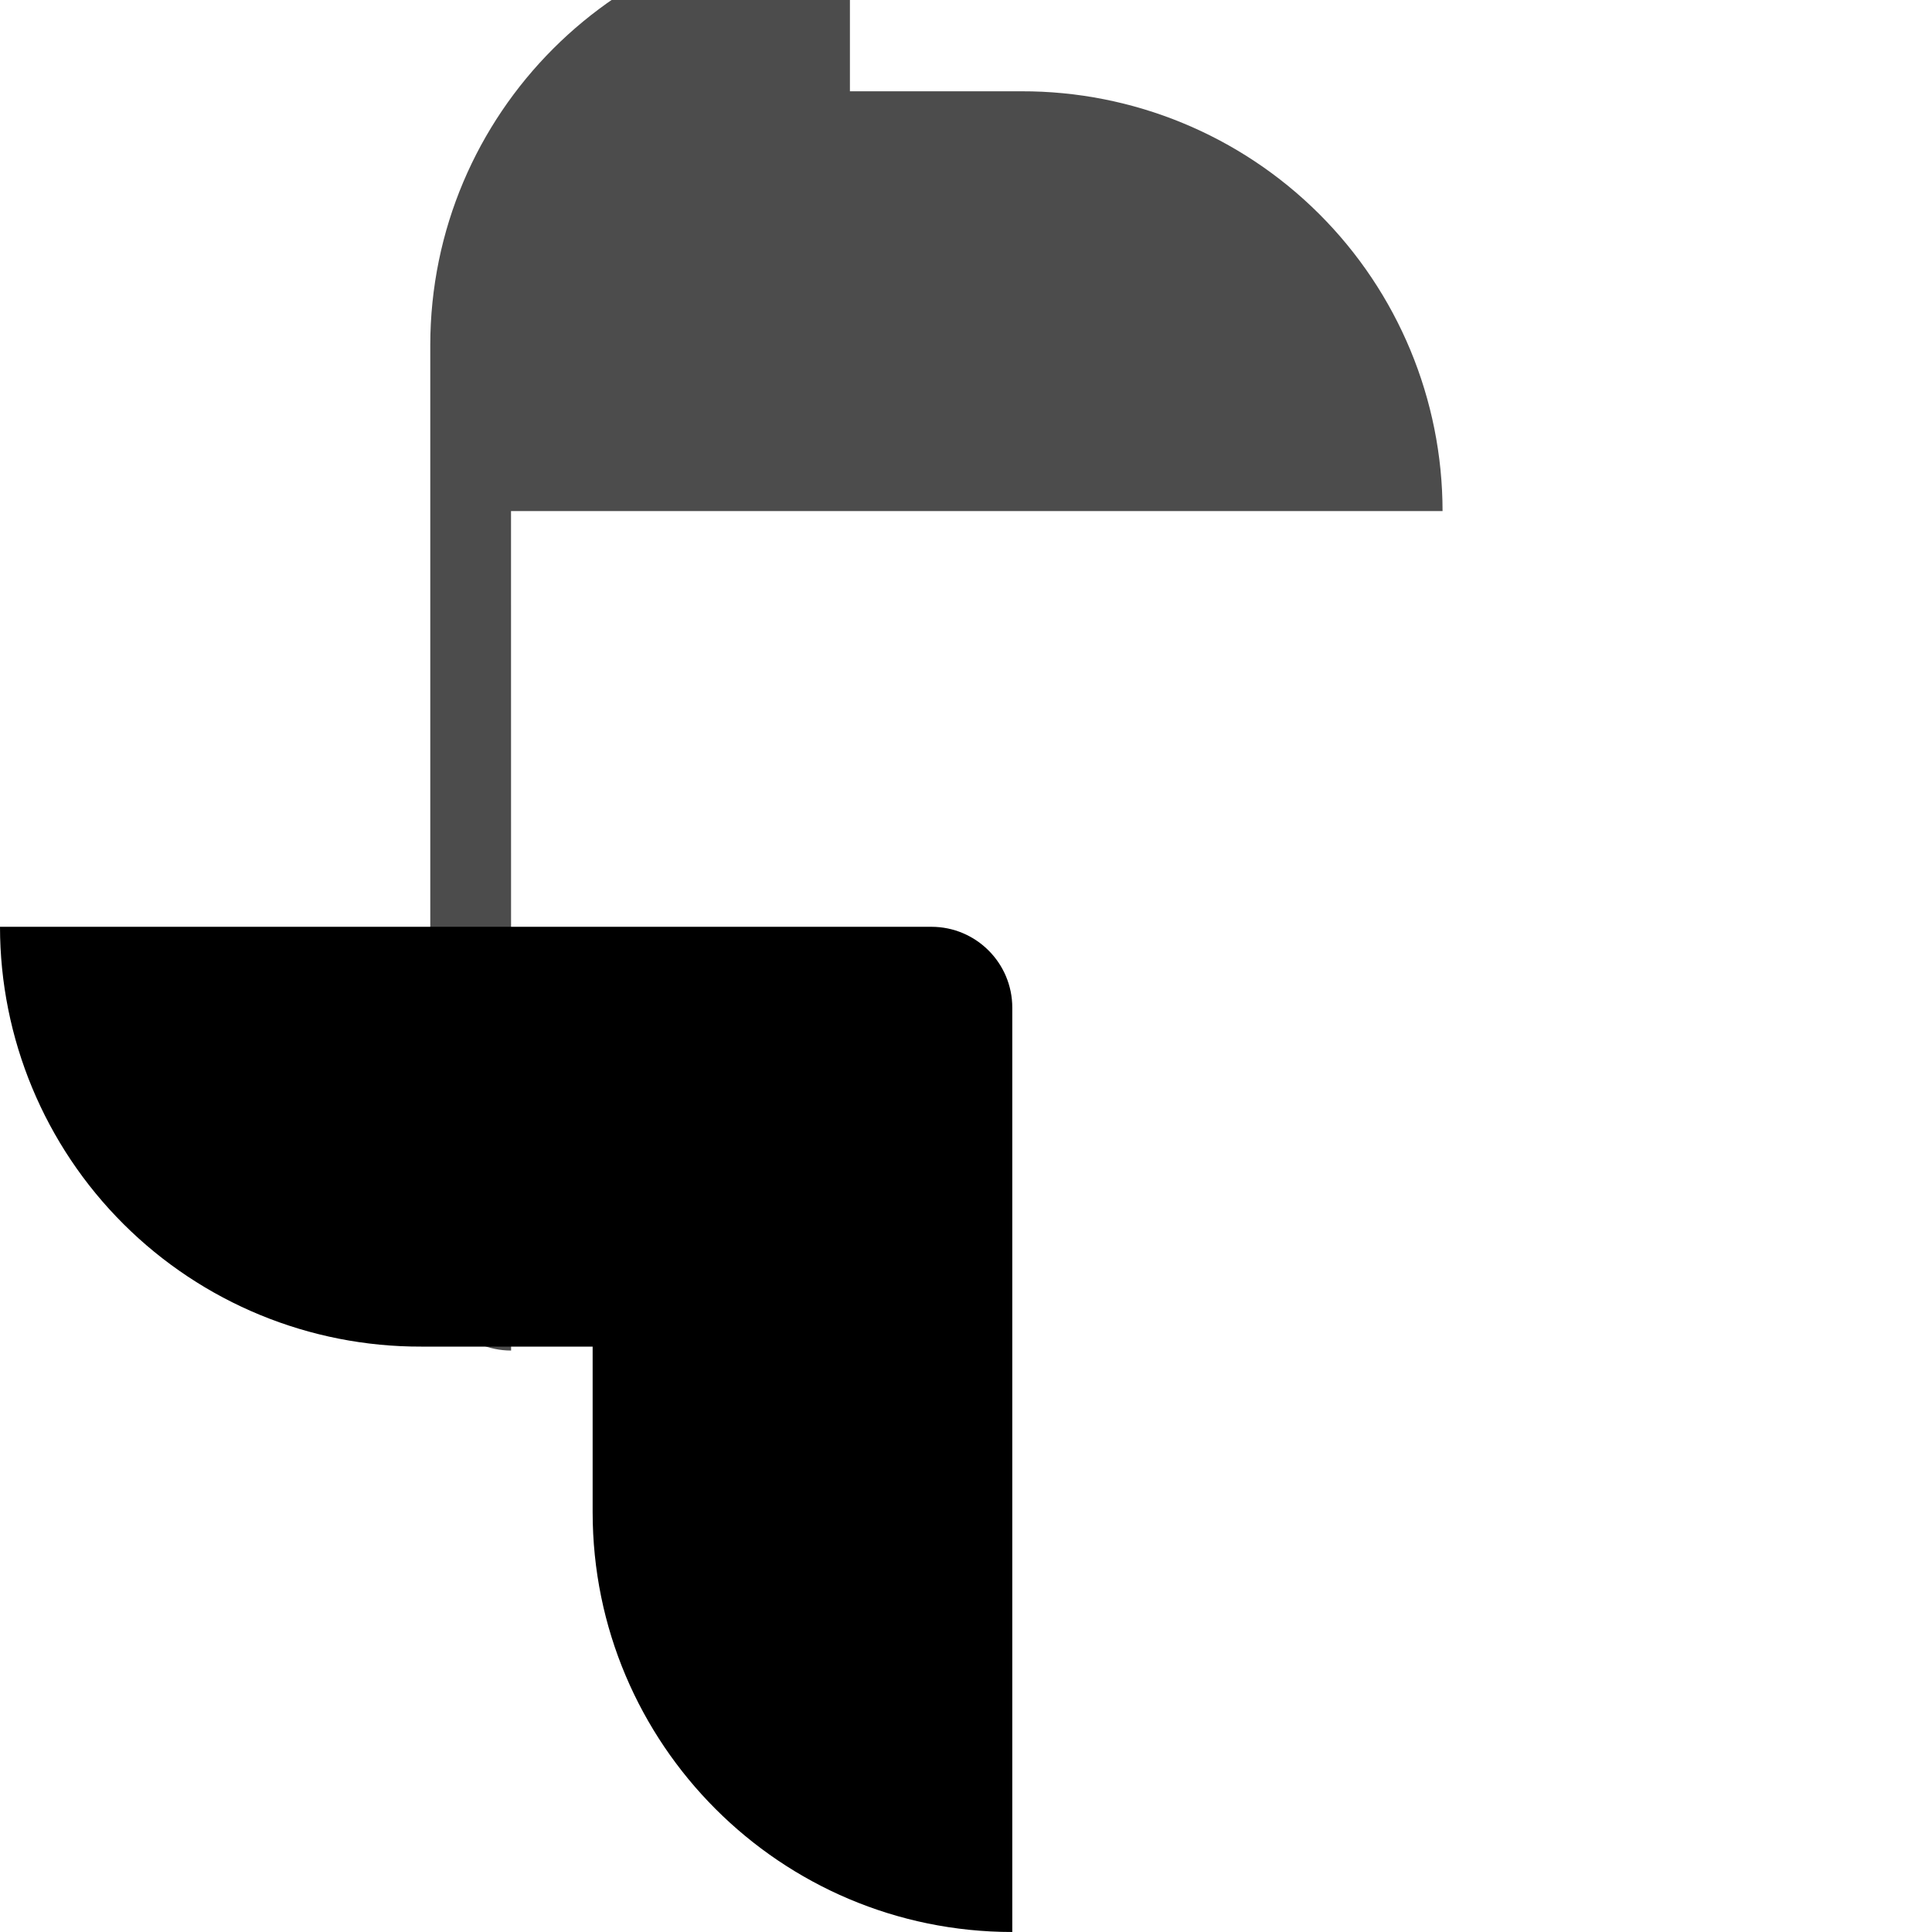
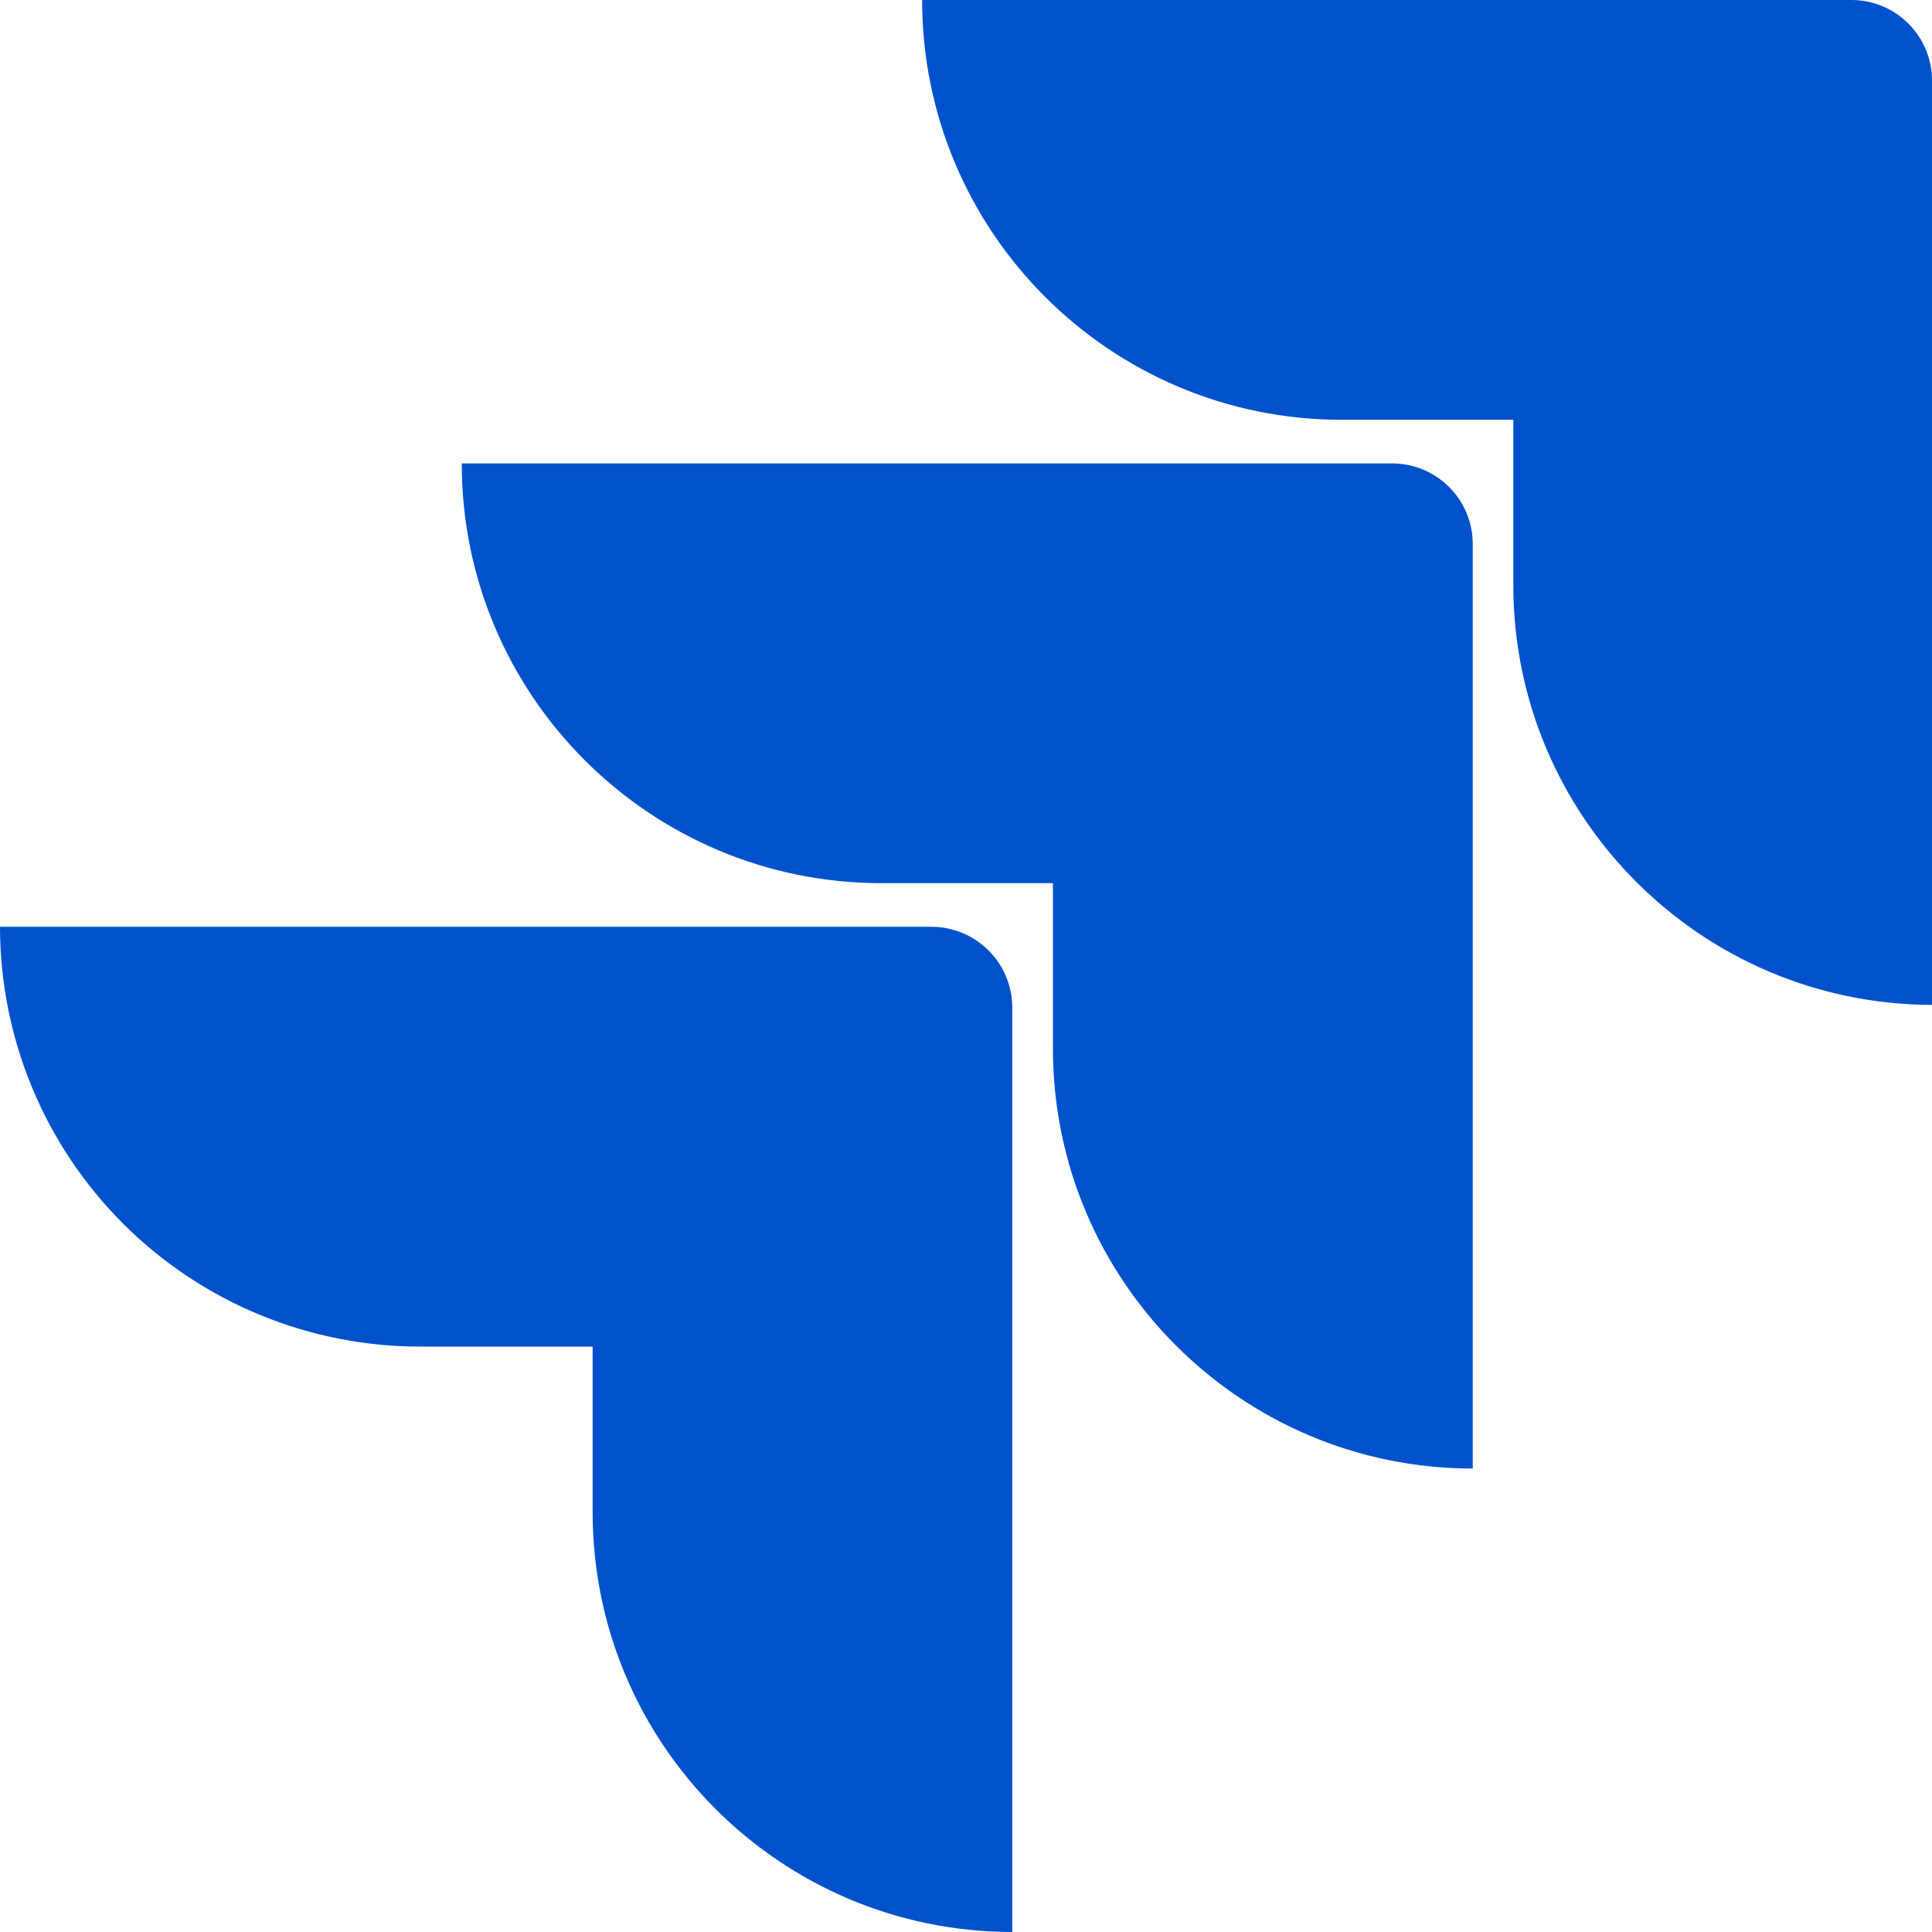
- <svg xmlns="http://www.w3.org/2000/svg" viewBox="0 0 24 24" width="24" height="24" fill="currentColor">
-   <path d="M11.571 11.513H0a5.218 5.218 0 0 0 5.232 5.215h2.13v2.057A5.215 5.215 0 0 0 12.575 24V12.518a1.005 1.005 0 0 0-1.005-1.005z" />
-   <path d="M6.348 6.349H17.92a5.218 5.218 0 0 0-5.232-5.215h-2.13V-.923A5.215 5.215 0 0 0 5.345 4.29v11.482a1.005 1.005 0 0 0 1.004 1.005z" opacity=".7" />
+ <svg xmlns="http://www.w3.org/2000/svg" fill="#0052CC" role="img" viewBox="0 0 24 24">
+   <path d="M11.571 11.513H0a5.218 5.218 0 0 0 5.232 5.215h2.13v2.057A5.215 5.215 0 0 0 12.575 24V12.518a1.005 1.005 0 0 0-1.005-1.005zm5.723-5.756H5.736a5.215 5.215 0 0 0 5.215 5.214h2.129v2.058a5.218 5.218 0 0 0 5.215 5.214V6.758a1.001 1.001 0 0 0-1.001-1.001zM23.013 0H11.455a5.215 5.215 0 0 0 5.215 5.215h2.129v2.057A5.215 5.215 0 0 0 24 12.483V1.005A1.001 1.001 0 0 0 23.013 0Z" />
</svg>
